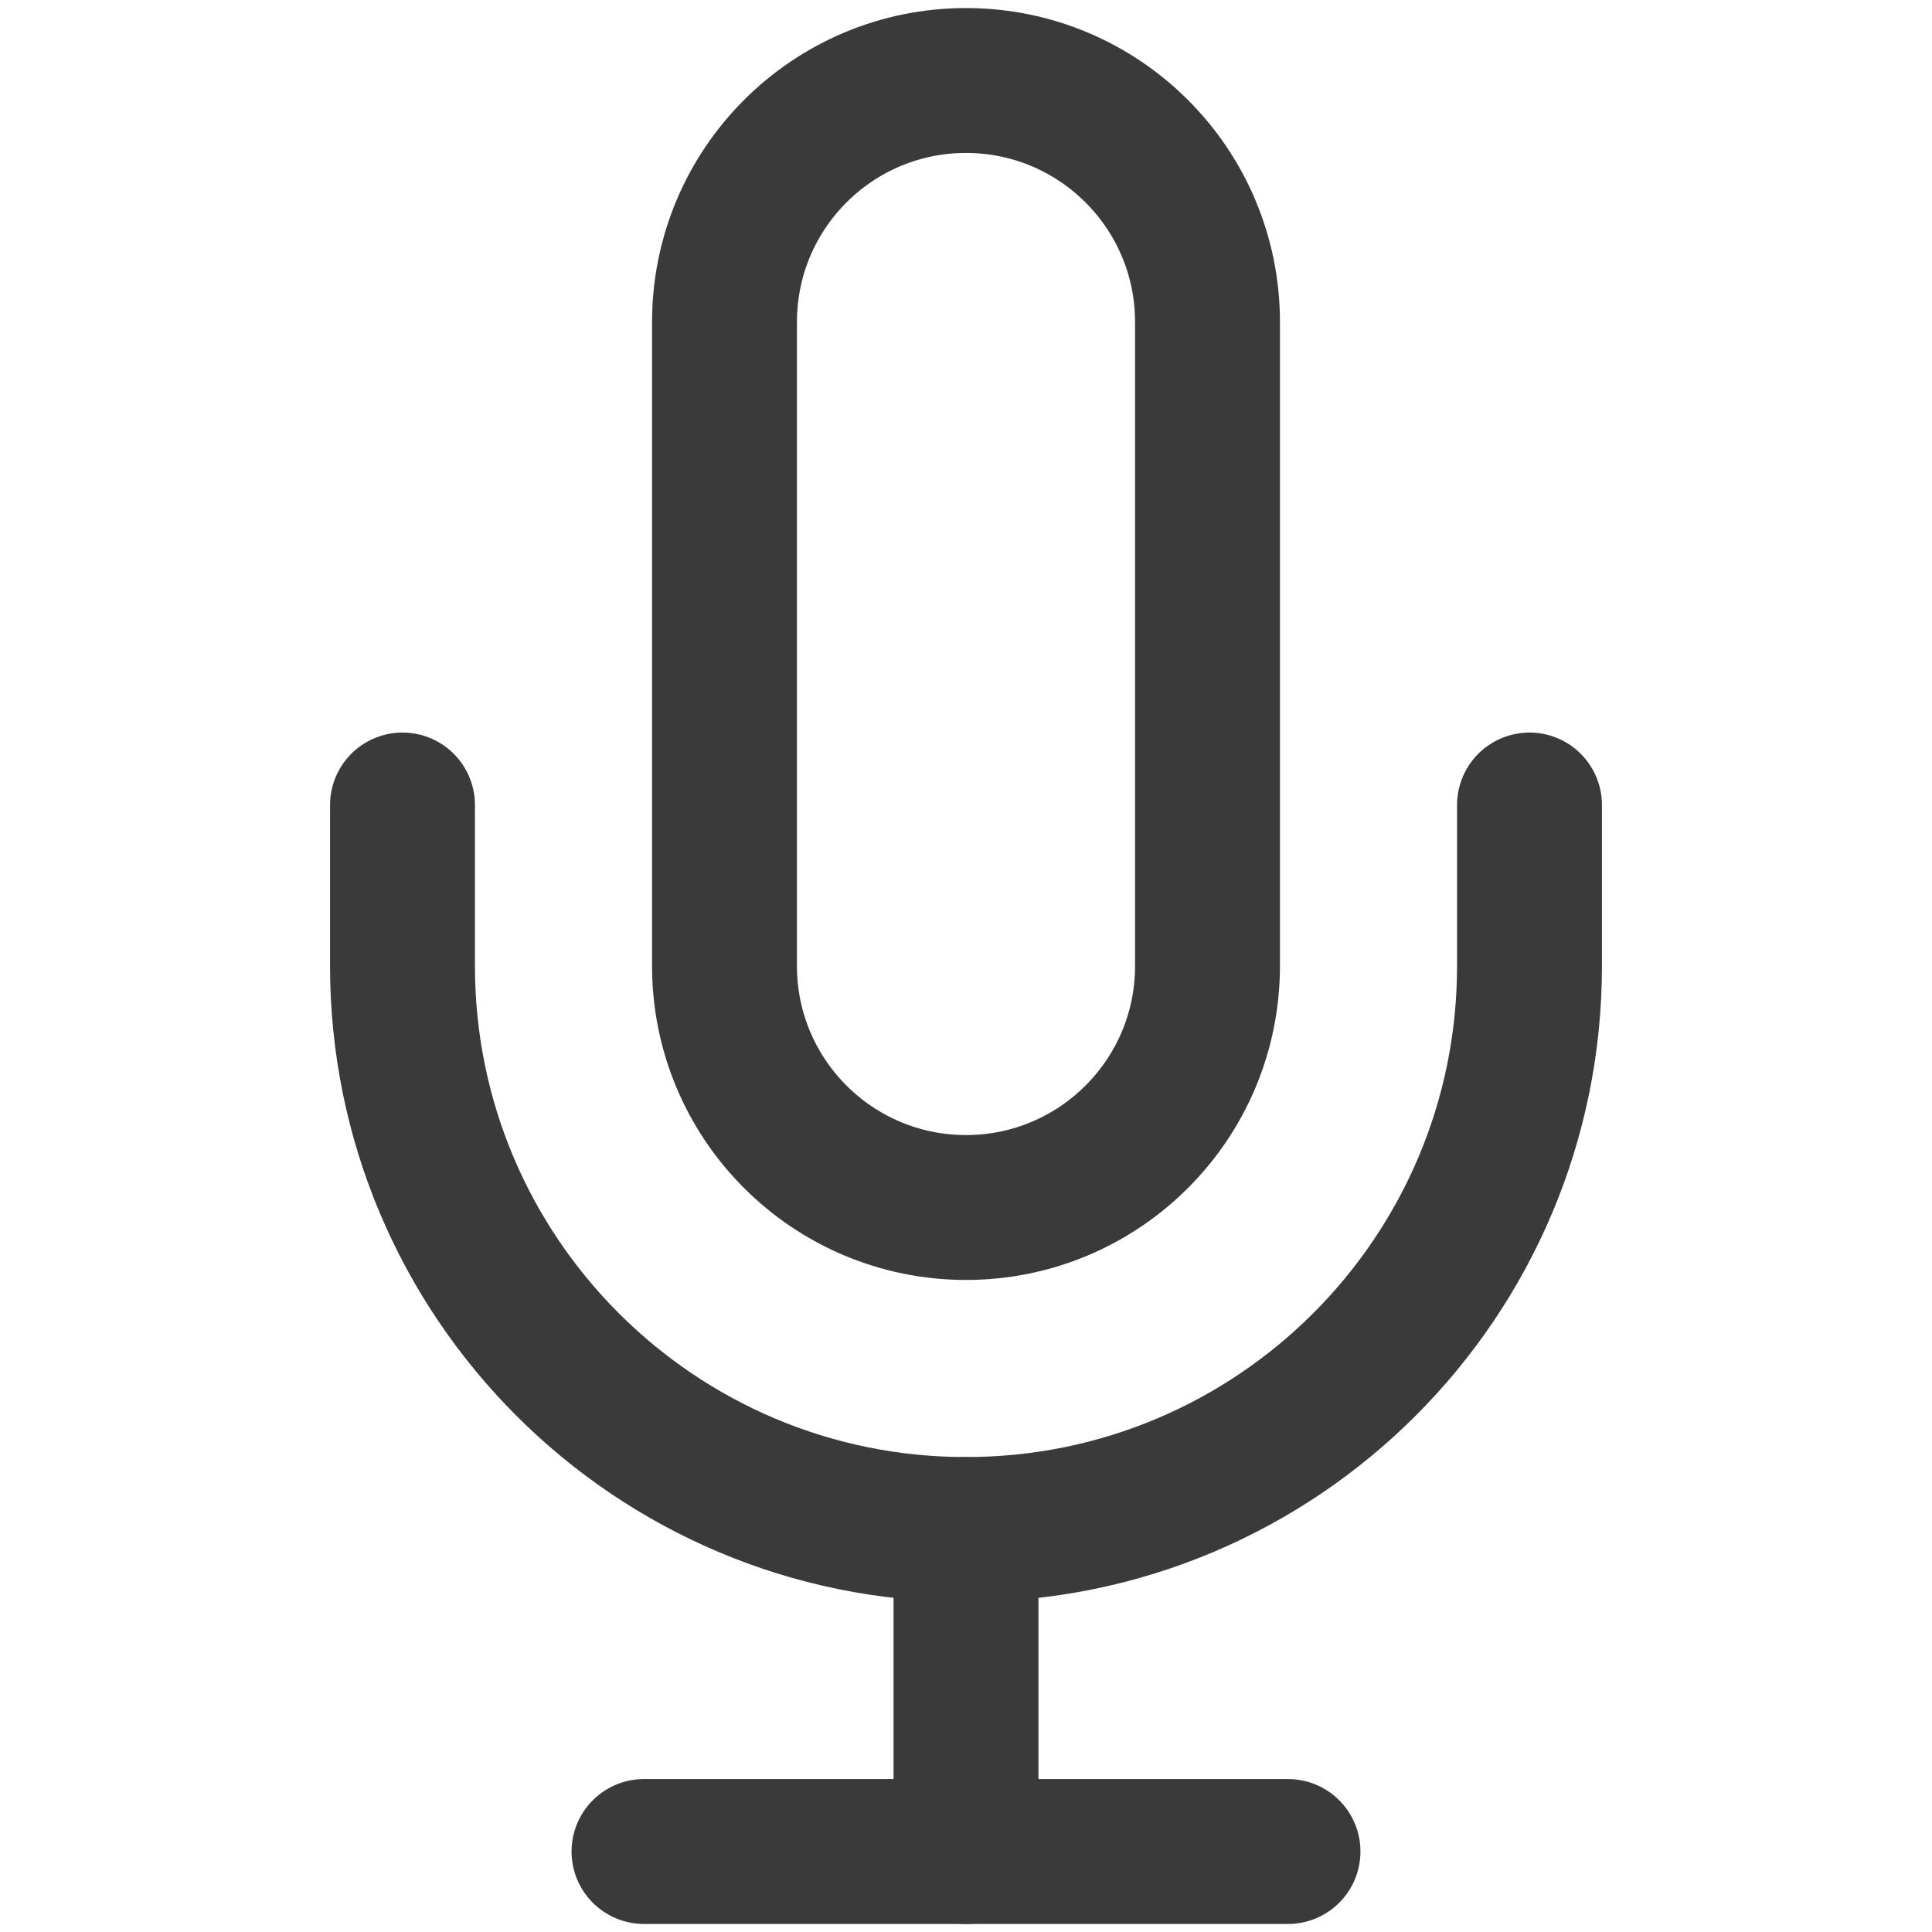
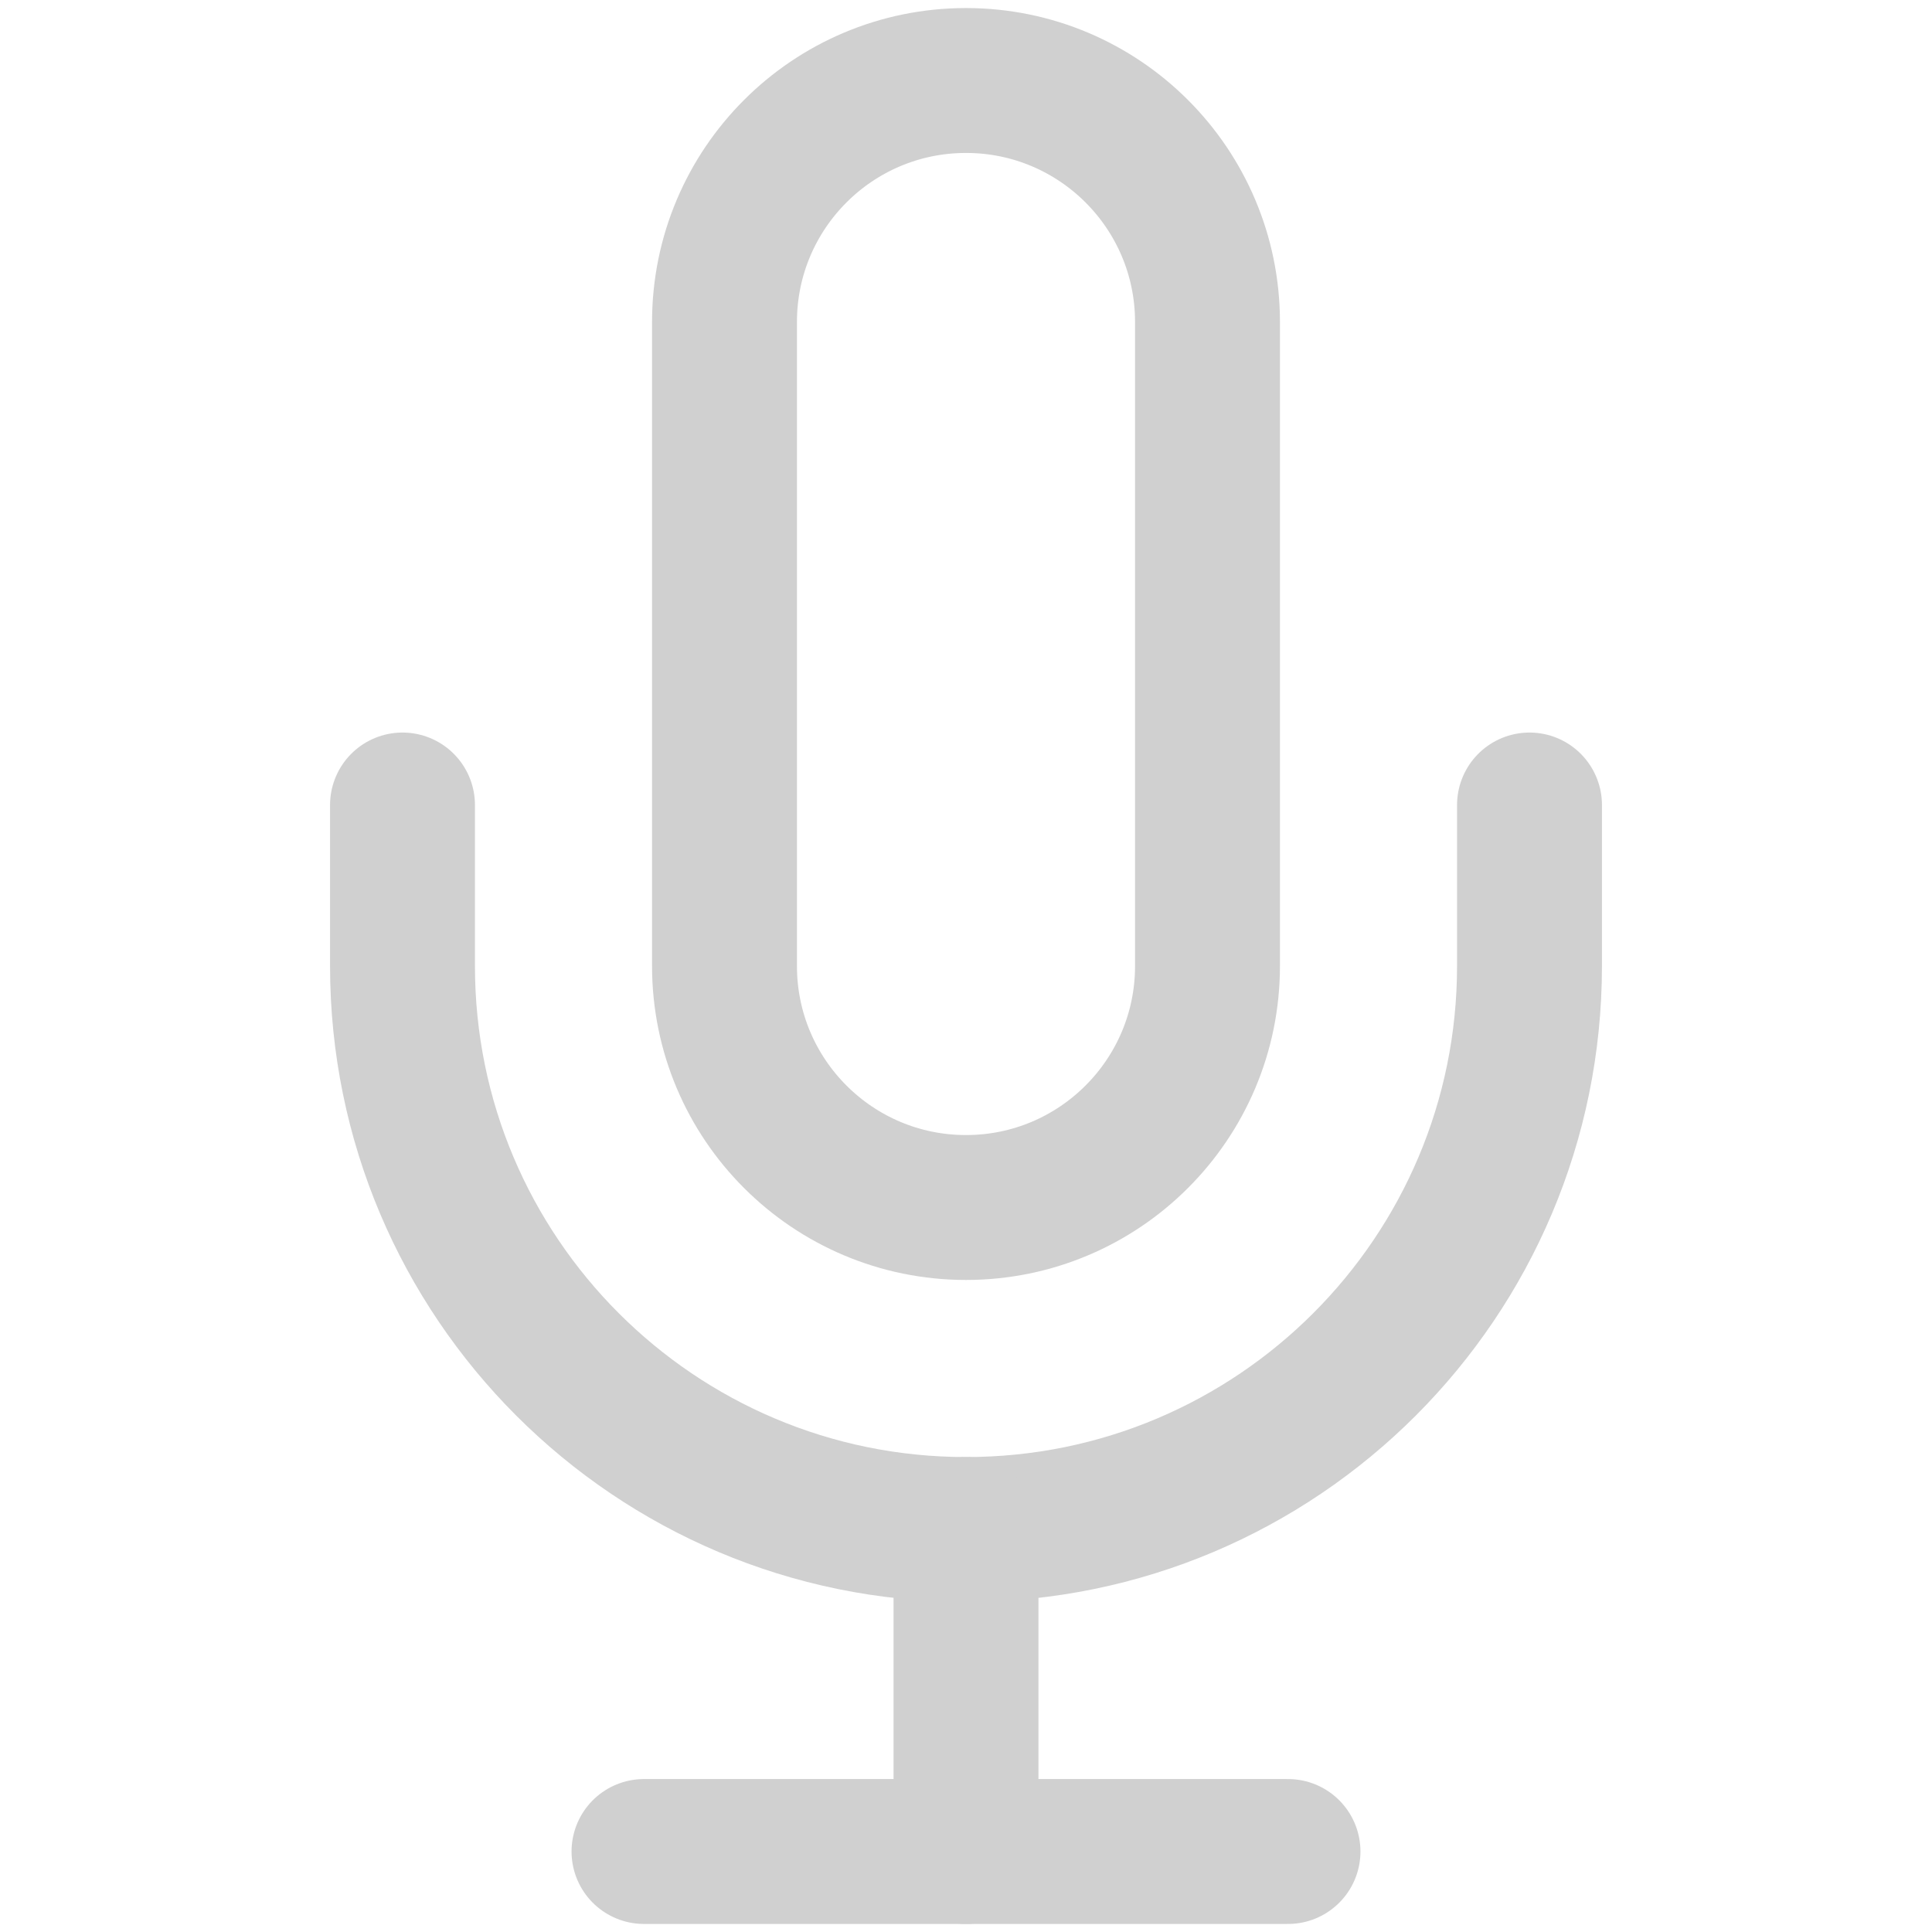
- <svg xmlns="http://www.w3.org/2000/svg" width="24" height="24" viewBox="0 0 24 24" fill="none" stroke="#3a3a3a" stroke-width="1.8" stroke-linecap="round" stroke-linejoin="round">
+ <svg xmlns="http://www.w3.org/2000/svg" width="24" height="24" viewBox="0 0 24 24" fill="none" stroke="#d0d0d0" stroke-width="1.8" stroke-linecap="round" stroke-linejoin="round">
  <path d="M12 1a3 3 0 0 0-3 3v8a3 3 0 0 0 6 0V4a3 3 0 0 0-3-3z" />
  <path d="M19 10v2a7 7 0 0 1-14 0v-2" />
  <line x1="12" y1="19" x2="12" y2="23" />
  <line x1="8" y1="23" x2="16" y2="23" />
</svg>
